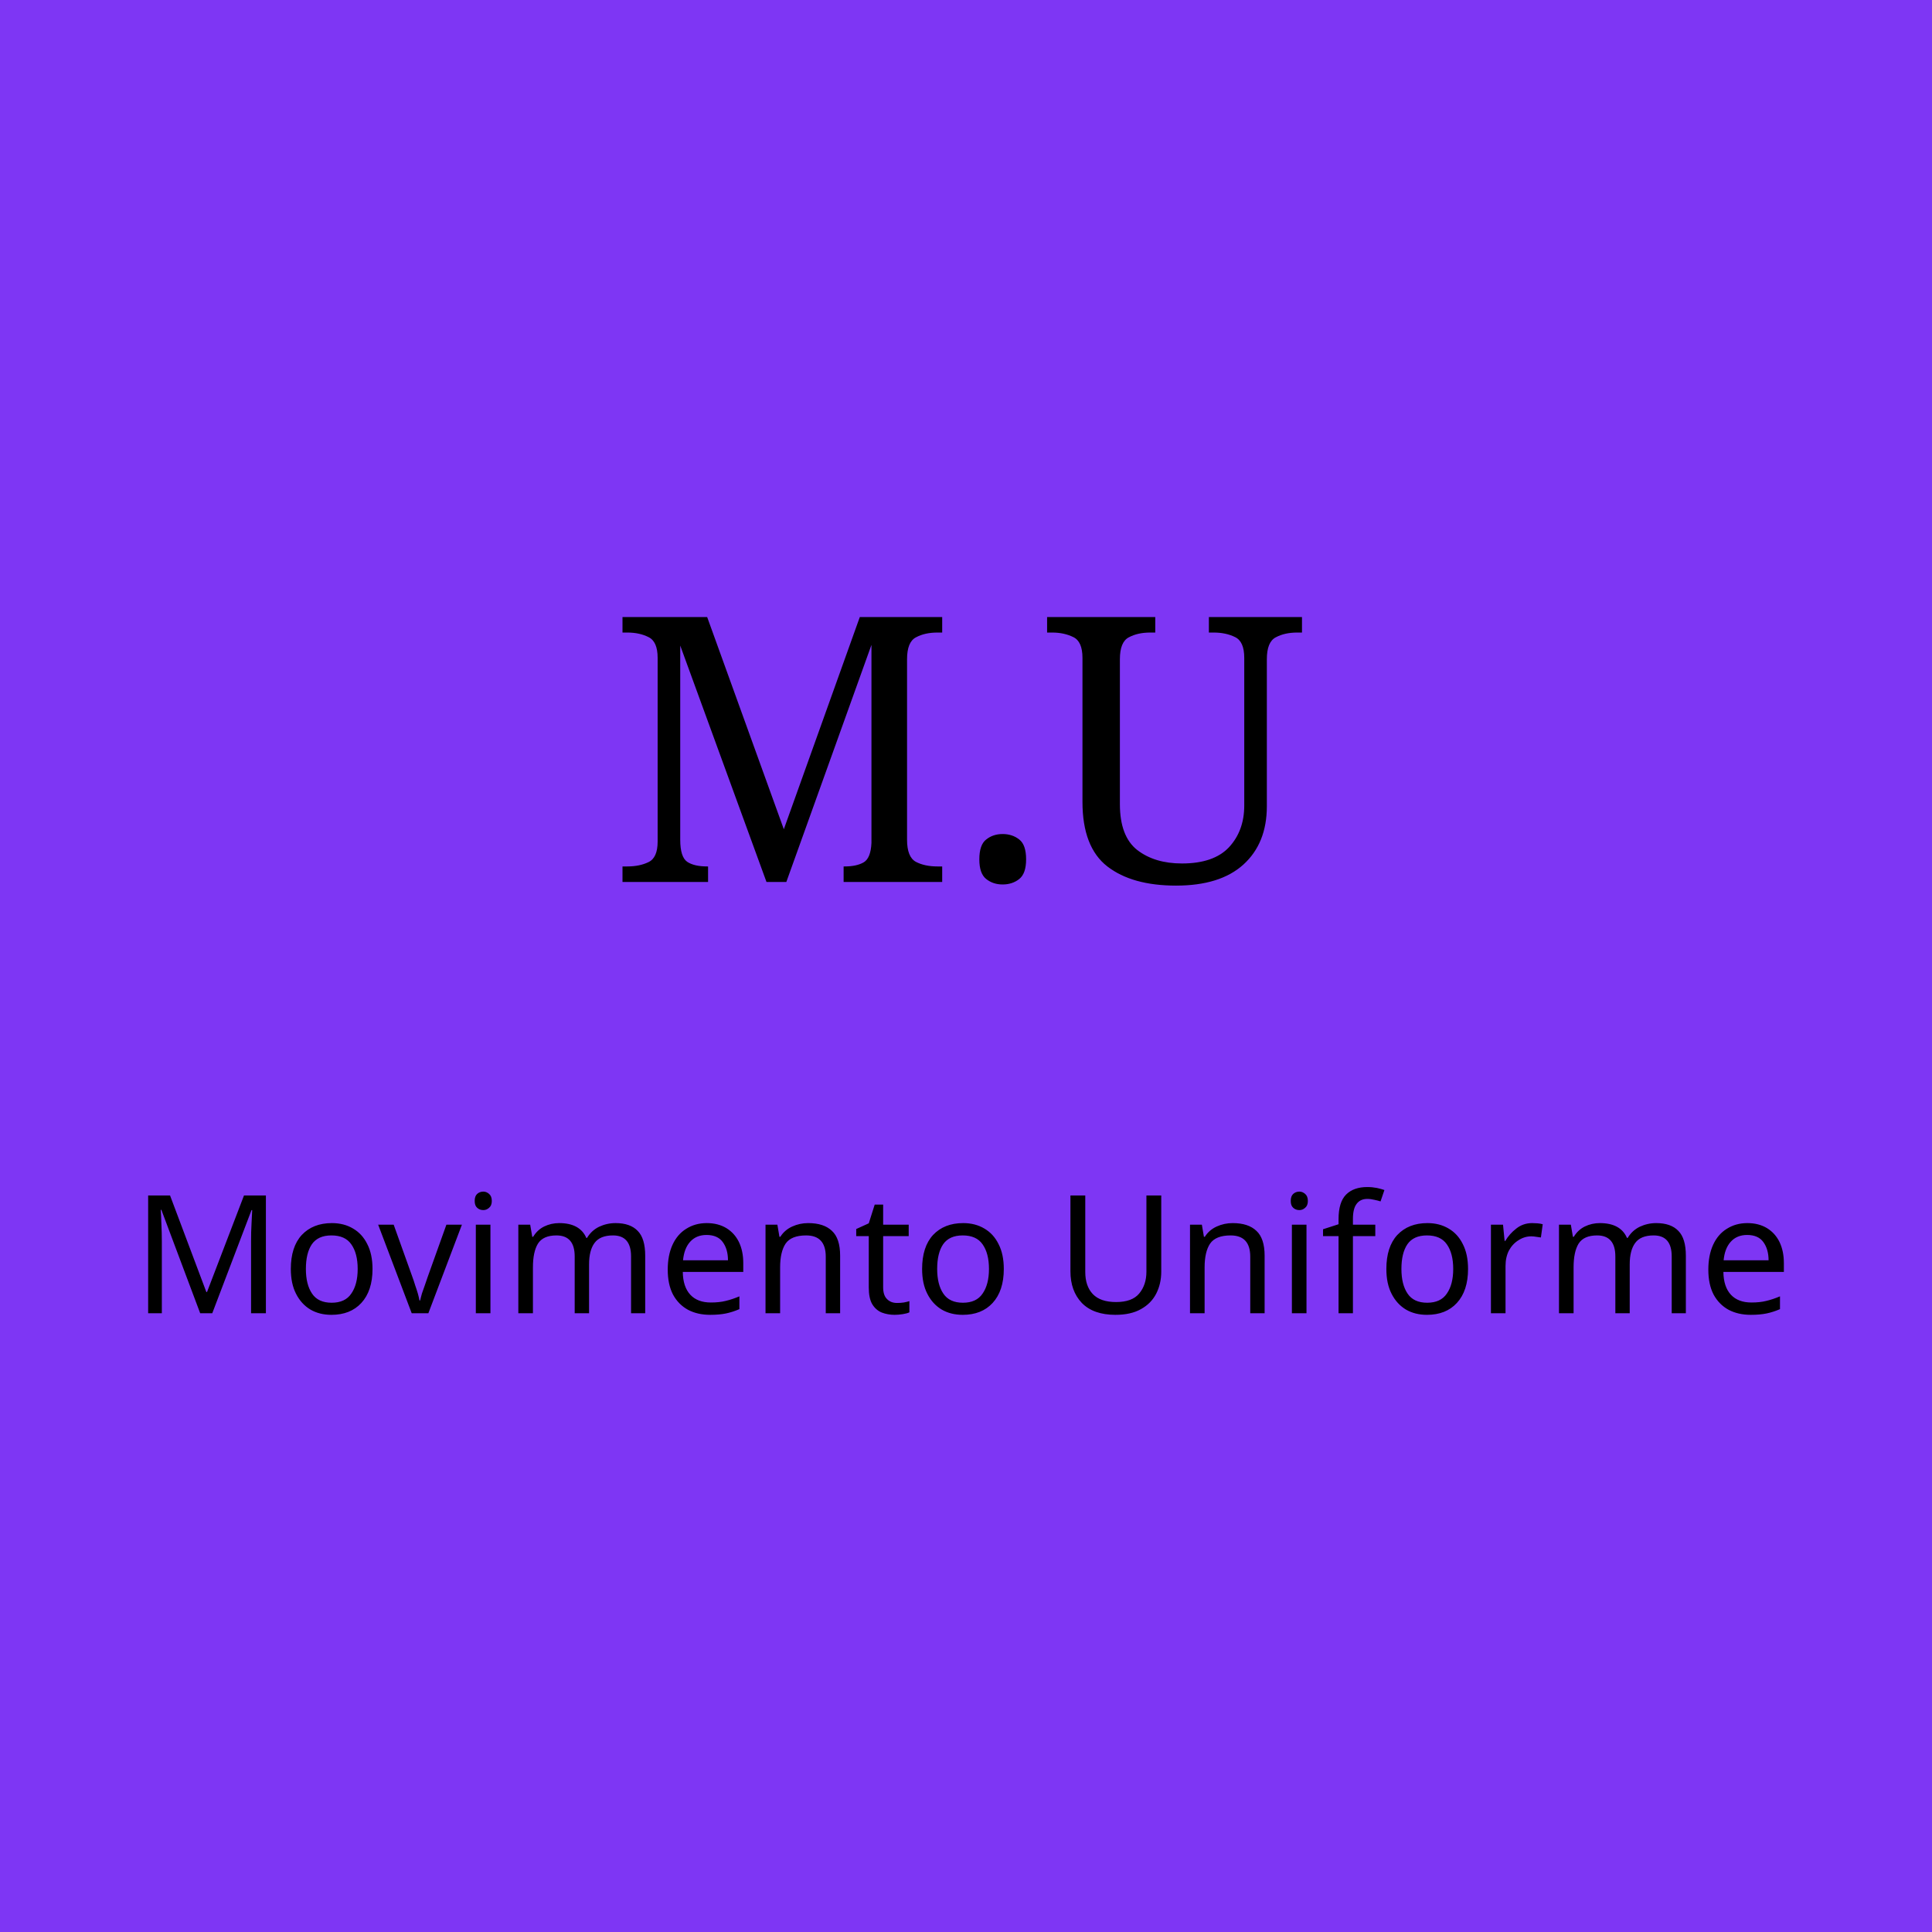
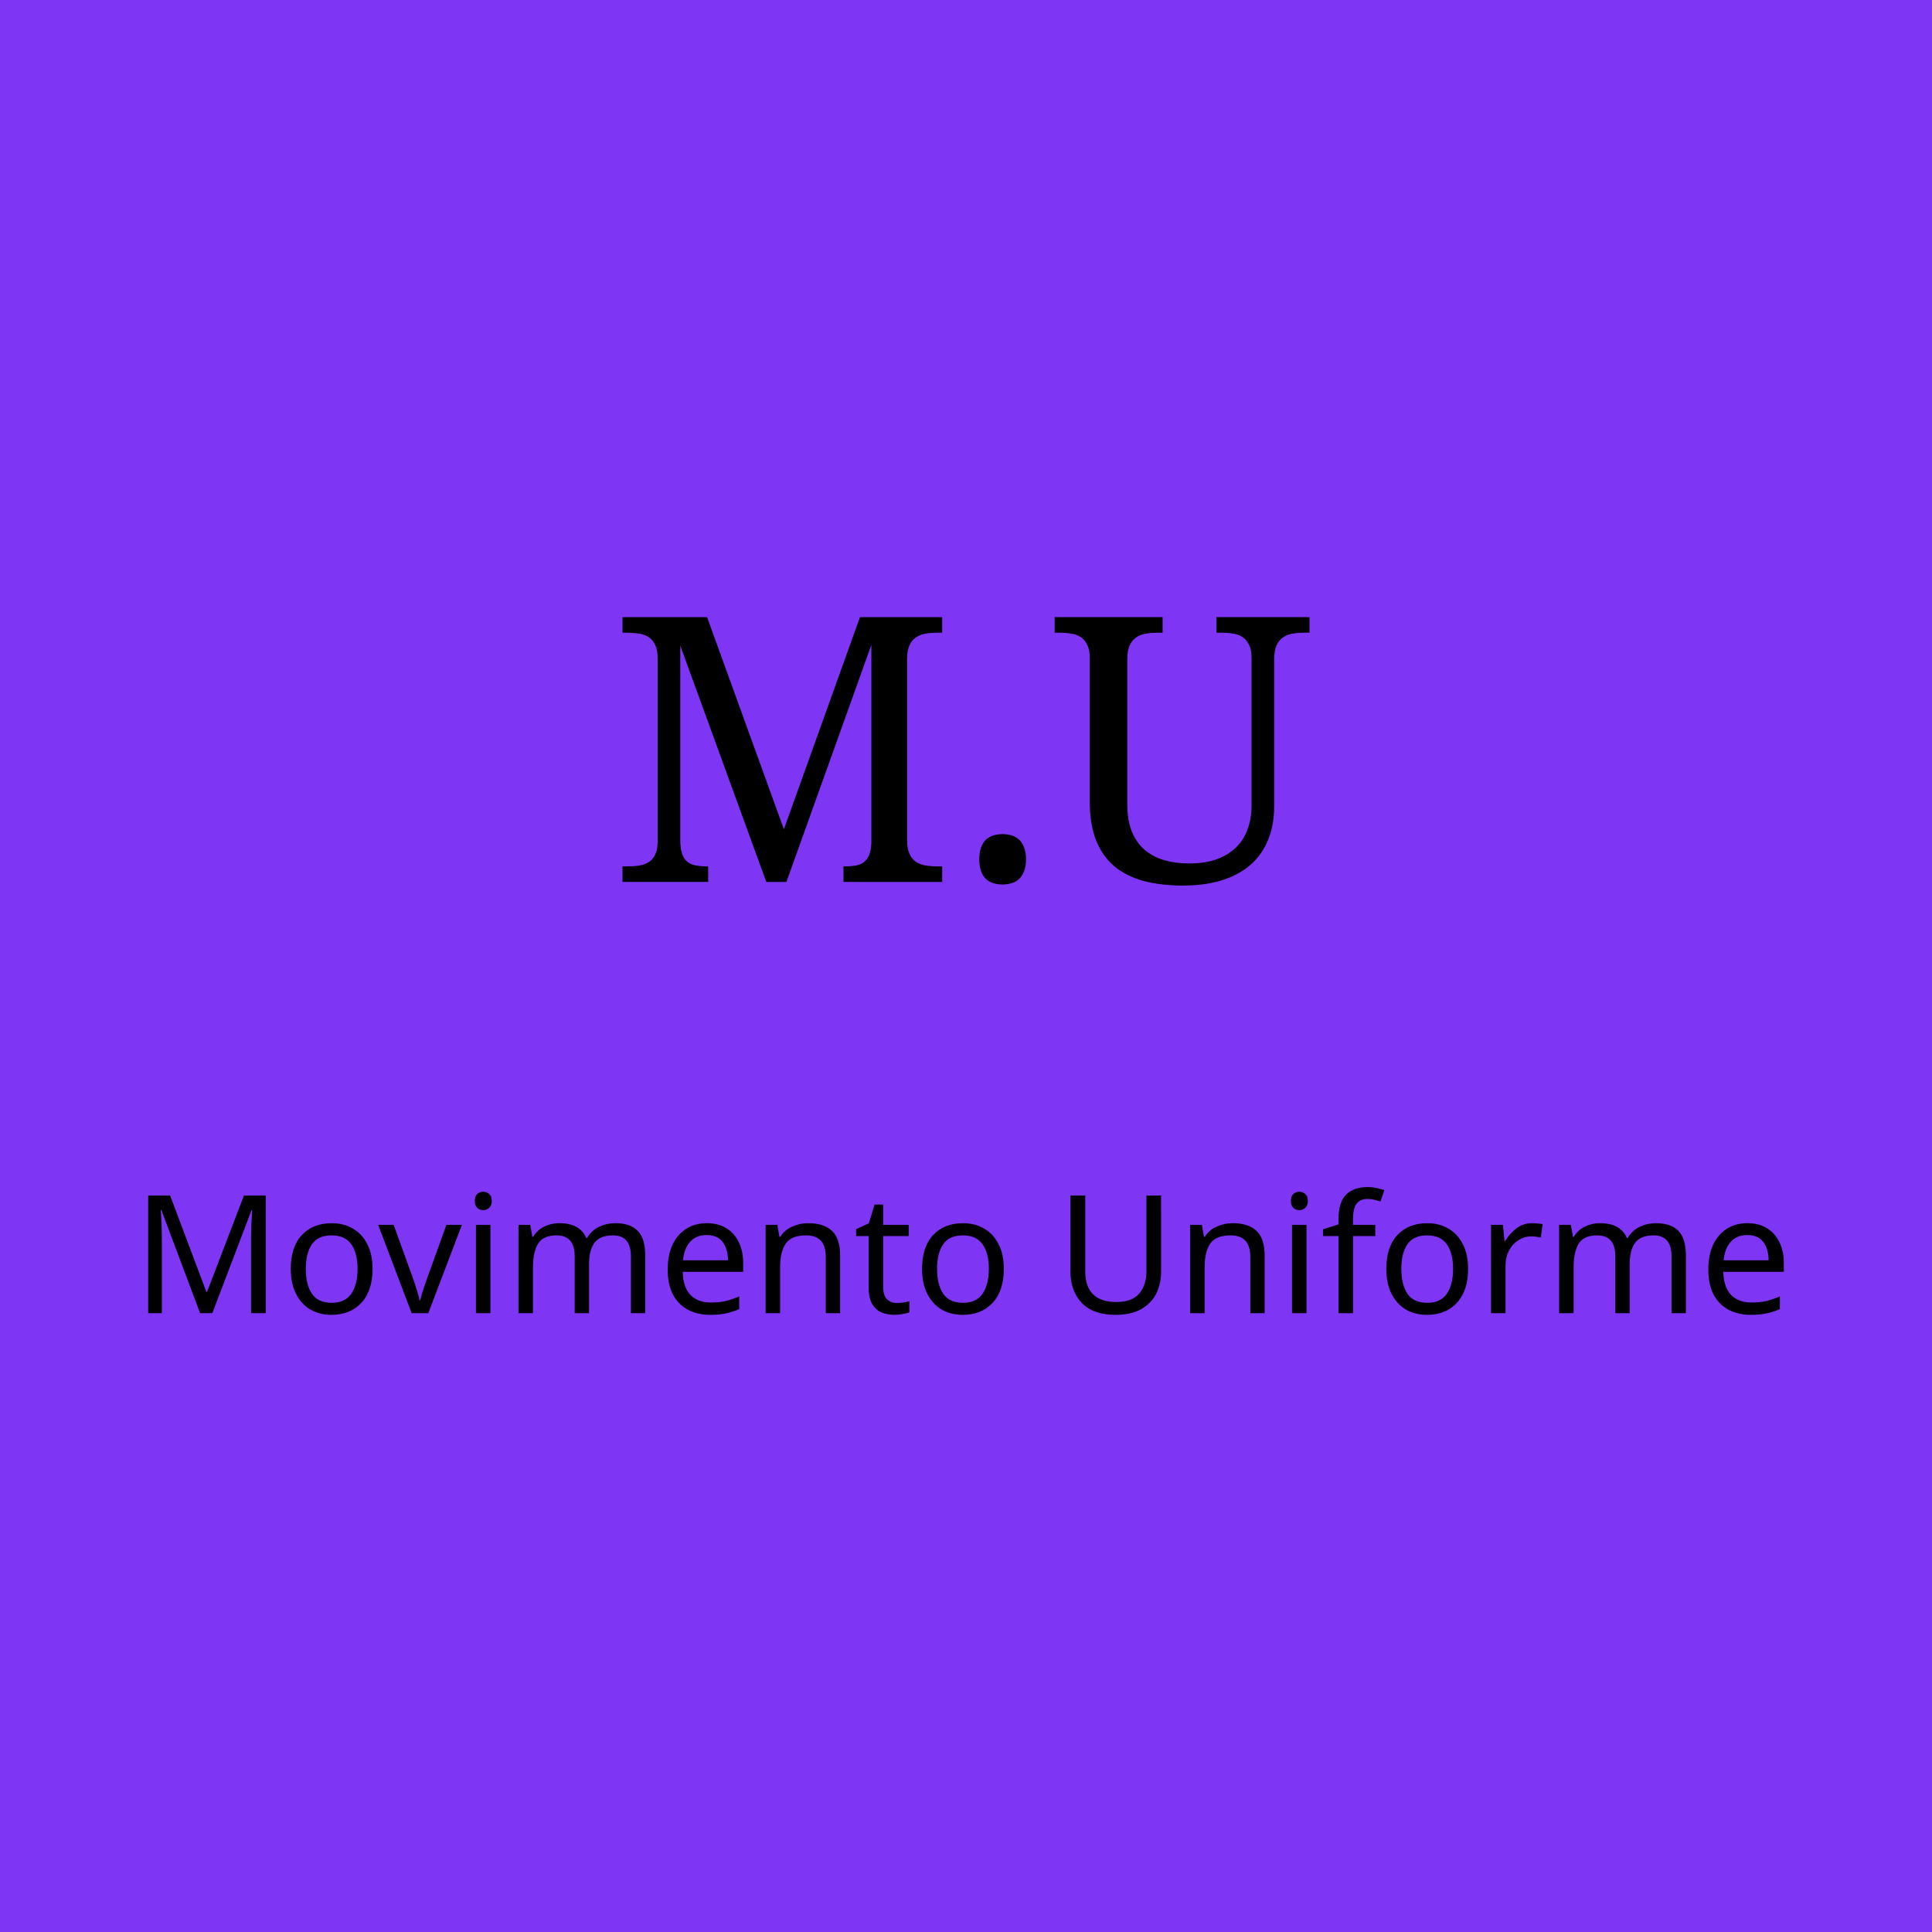
<svg xmlns="http://www.w3.org/2000/svg" width="500" height="500" viewBox="0 0 132.292 132.292" version="1.1" id="svg5">
  <defs id="defs2" />
  <g id="layer1">
    <rect style="fill:#7e36f4;stroke-width:0.265" id="rect215" width="132.292" height="132.292" x="-5.5511151e-17" y="1.110223e-16" />
    <g id="g1612" transform="translate(-3.3378601e-7,3.133349)">
-       <text xml:space="preserve" style="font-size:25.4px;fill:#000000;fill-opacity:1;stroke-width:0.265" x="41.657" y="57.257" id="text273">
-         <tspan id="tspan271" style="font-style:normal;font-variant:normal;font-weight:normal;font-stretch:normal;font-size:25.4px;font-family:'Noto Serif';-inkscape-font-specification:'Noto Serif';fill:#000000;fill-opacity:1;stroke-width:0.265" x="41.657" y="57.257">M.U</tspan>
-       </text>
-       <text xml:space="preserve" style="font-style:normal;font-variant:normal;font-weight:normal;font-stretch:normal;font-size:11.289px;font-family:'Noto Sans';-inkscape-font-specification:'Noto Sans';fill:#000000;fill-opacity:1;stroke-width:0.265" x="9.052" y="86.787" id="text273-3">
-         <tspan id="tspan271-7" style="font-style:normal;font-variant:normal;font-weight:normal;font-stretch:normal;font-size:11.289px;font-family:'Noto Sans';-inkscape-font-specification:'Noto Sans';fill:#000000;fill-opacity:1;stroke-width:0.265" x="9.052" y="86.787">Movimento Uniforme</tspan>
-       </text>
+       <g aria-label="M.U" id="text273" style="font-size:25.4px;stroke-width:0.265">
+         <path d="M 57.756,57.257 V 56.191 h 0.087 q 0.409,0 0.732,-0.05 0.335,-0.062 0.558,-0.223 0.236,-0.174 0.372,-0.484 0.136,-0.322 0.161,-0.843 V 41.023 l -5.817,16.235 h -1.377 L 46.581,41.072 v 13.295 q 0,0.595 0.124,0.955 0.124,0.36 0.36,0.558 0.248,0.186 0.583,0.248 0.347,0.062 0.769,0.062 h 0.074 v 1.067 H 42.625 V 56.191 h 0.322 q 0.422,0 0.794,-0.05 0.384,-0.062 0.67,-0.236 0.285,-0.174 0.446,-0.508 0.174,-0.347 0.174,-0.905 V 41.916 q 0,-0.558 -0.174,-0.893 -0.161,-0.347 -0.446,-0.533 -0.285,-0.186 -0.67,-0.236 -0.372,-0.062 -0.794,-0.062 h -0.322 v -1.067 h 5.792 l 5.259,14.523 5.209,-14.523 h 5.631 v 1.067 h -0.322 q -0.434,0 -0.819,0.062 -0.372,0.062 -0.657,0.26 -0.285,0.186 -0.446,0.546 -0.161,0.36 -0.161,0.955 v 12.353 q 0,0.595 0.161,0.955 0.161,0.36 0.446,0.558 0.285,0.186 0.657,0.248 0.384,0.062 0.819,0.062 h 0.322 v 1.067 z" style="font-family:'Noto Serif';-inkscape-font-specification:'Noto Serif'" id="path4454" />
+         <path d="m 67.057,55.707 q 0,-0.496 0.124,-0.819 0.124,-0.335 0.335,-0.533 0.223,-0.198 0.508,-0.285 0.298,-0.087 0.633,-0.087 0.322,0 0.608,0.087 0.298,0.087 0.508,0.285 0.223,0.198 0.347,0.533 0.136,0.322 0.136,0.819 0,0.484 -0.136,0.819 -0.124,0.335 -0.347,0.533 -0.211,0.198 -0.508,0.285 -0.285,0.087 -0.608,0.087 -0.335,0 -0.633,-0.087 -0.285,-0.087 -0.508,-0.285 -0.211,-0.198 -0.335,-0.533 -0.124,-0.335 -0.124,-0.819 z" style="font-family:'Noto Serif';-inkscape-font-specification:'Noto Serif'" id="path4456" />
+         <path d="m 81.022,57.506 q -1.501,0 -2.691,-0.31 -1.191,-0.322 -2.022,-1.005 -0.819,-0.695 -1.253,-1.774 -0.434,-1.091 -0.434,-2.642 v -9.86 q 0,-0.558 -0.174,-0.893 -0.161,-0.347 -0.446,-0.533 -0.285,-0.186 -0.67,-0.236 -0.372,-0.062 -0.794,-0.062 h -0.322 v -1.067 h 7.392 v 1.067 h -0.335 q -0.422,0 -0.806,0.062 -0.384,0.062 -0.67,0.26 -0.273,0.186 -0.446,0.546 -0.161,0.36 -0.161,0.955 v 9.909 q 0,1.104 0.31,1.885 0.322,0.769 0.881,1.253 0.571,0.484 1.339,0.707 0.781,0.223 1.712,0.223 1.104,0 1.898,-0.298 0.806,-0.298 1.327,-0.819 0.533,-0.533 0.781,-1.253 0.26,-0.732 0.26,-1.6 v -10.108 q 0,-0.558 -0.174,-0.893 -0.161,-0.347 -0.446,-0.533 -0.285,-0.186 -0.67,-0.236 -0.372,-0.062 -0.794,-0.062 h -0.322 v -1.067 h 6.375 v 1.067 h -0.335 q -0.422,0 -0.806,0.062 -0.384,0.062 -0.67,0.26 -0.273,0.186 -0.446,0.546 -0.161,0.36 -0.161,0.955 v 10.058 q 0,1.265 -0.409,2.282 -0.397,1.005 -1.191,1.712 -0.781,0.695 -1.947,1.067 -1.166,0.372 -2.679,0.372 z" style="font-family:'Noto Serif';-inkscape-font-specification:'Noto Serif'" id="path4458" />
+       </g>
+       <g aria-label="Movimento Uniforme" id="text273-3" style="font-size:11.289px;font-family:'Noto Sans';-inkscape-font-specification:'Noto Sans';stroke-width:0.265">
+         <path d="m 13.703,86.787 -2.653,-7.067 h -0.045 q 0.034,0.35 0.056,0.948 0.023,0.587 0.023,1.23 v 4.888 h -0.937 v -8.06 h 1.501 l 2.484,6.604 h 0.045 l 2.529,-6.604 h 1.49 v 8.06 h -1.005 v -4.956 q 0,-0.587 0.023,-1.163 0.034,-0.576 0.056,-0.937 h -0.045 l -2.687,7.056 z" id="path4461" />
+         <path d="m 25.511,83.75 q 0,1.501 -0.768,2.326 -0.756,0.824 -2.055,0.824 -0.802,0 -1.434,-0.361 -0.621,-0.373 -0.982,-1.072 -0.361,-0.711 -0.361,-1.716 0,-1.501 0.756,-2.314 0.756,-0.813 2.055,-0.813 0.824,0 1.445,0.373 0.632,0.361 0.982,1.061 0.361,0.689 0.361,1.693 z m -4.572,0 q 0,1.072 0.418,1.705 0.429,0.621 1.355,0.621 0.914,0 1.343,-0.621 0.429,-0.632 0.429,-1.705 0,-1.072 -0.429,-1.682 -0.429,-0.61 -1.355,-0.61 -0.926,0 -1.343,0.61 -0.418,0.61 -0.418,1.682 z" id="path4463" />
+         <path d="m 28.187,86.787 -2.292,-6.051 h 1.061 l 1.287,3.567 q 0.09,0.248 0.192,0.553 0.102,0.305 0.181,0.587 0.079,0.271 0.113,0.463 h 0.045 q 0.045,-0.192 0.124,-0.474 0.09,-0.282 0.192,-0.587 0.113,-0.305 0.192,-0.542 l 1.287,-3.567 h 1.061 l -2.303,6.051 z" id="path4465" />
+         <path d="m 33.098,78.467 q 0.226,0 0.395,0.158 0.181,0.147 0.181,0.474 0,0.316 -0.181,0.474 -0.169,0.158 -0.395,0.158 -0.248,0 -0.418,-0.158 -0.169,-0.158 -0.169,-0.474 0,-0.327 0.169,-0.474 0.169,-0.158 0.418,-0.158 z m 0.485,2.269 v 6.051 h -0.993 v -6.051 z" id="path4467" />
+         <path d="m 42.14,80.623 q 1.027,0 1.535,0.531 0.508,0.519 0.508,1.693 v 3.94 h -0.982 v -3.895 q 0,-1.434 -1.23,-1.434 -0.881,0 -1.264,0.508 -0.373,0.508 -0.373,1.479 v 3.342 h -0.982 v -3.895 q 0,-1.434 -1.242,-1.434 -0.914,0 -1.264,0.564 -0.35,0.564 -0.35,1.626 v 3.138 h -0.993 v -6.051 h 0.802 l 0.147,0.824 h 0.056 q 0.282,-0.474 0.756,-0.7 0.485,-0.237 1.027,-0.237 1.422,0 1.851,1.016 h 0.056 q 0.305,-0.519 0.824,-0.768 0.531,-0.248 1.118,-0.248 z" id="path4469" />
+         <path d="m 48.394,80.623 q 0.779,0 1.332,0.339 0.564,0.339 0.858,0.96 0.305,0.61 0.305,1.434 v 0.598 h -4.143 q 0.023,1.027 0.519,1.569 0.508,0.531 1.411,0.531 0.576,0 1.016,-0.102 0.452,-0.113 0.926,-0.316 v 0.869 q -0.463,0.203 -0.914,0.294 -0.452,0.102 -1.072,0.102 -0.858,0 -1.524,-0.35 -0.655,-0.35 -1.027,-1.039 -0.361,-0.7 -0.361,-1.705 0,-0.993 0.327,-1.705 0.339,-0.711 0.937,-1.095 0.61,-0.384 1.411,-0.384 z m -0.011,0.813 q -0.711,0 -1.129,0.463 -0.406,0.452 -0.485,1.264 h 3.082 q -0.011,-0.768 -0.361,-1.242 -0.35,-0.485 -1.106,-0.485 z" id="path4471" />
+         <path d="m 55.337,80.623 q 1.084,0 1.637,0.531 0.553,0.519 0.553,1.693 V 86.787 H 56.545 v -3.872 q 0,-1.456 -1.355,-1.456 -1.005,0 -1.389,0.564 -0.384,0.564 -0.384,1.626 v 3.138 h -0.993 v -6.051 h 0.802 l 0.147,0.824 h 0.056 q 0.294,-0.474 0.813,-0.7 0.519,-0.237 1.095,-0.237 z" id="path4473" />
+         <path d="m 61.421,86.087 q 0.226,0 0.463,-0.034 0.237,-0.045 0.384,-0.09 v 0.756 q -0.158,0.079 -0.452,0.124 -0.294,0.056 -0.564,0.056 -0.474,0 -0.881,-0.158 -0.395,-0.169 -0.643,-0.576 -0.248,-0.406 -0.248,-1.14 V 81.504 H 58.622 v -0.474 l 0.869,-0.395 0.395,-1.287 h 0.587 v 1.389 h 1.75 v 0.768 H 60.473 v 3.5 q 0,0.553 0.26,0.824 0.271,0.26 0.689,0.26 z" id="path4475" />
+         <path d="m 68.737,83.75 q 0,1.501 -0.768,2.326 -0.756,0.824 -2.055,0.824 -0.802,0 -1.434,-0.361 -0.621,-0.373 -0.982,-1.072 -0.361,-0.711 -0.361,-1.716 0,-1.501 0.756,-2.314 0.756,-0.813 2.055,-0.813 0.824,0 1.445,0.373 0.632,0.361 0.982,1.061 0.361,0.689 0.361,1.693 z m -4.572,0 q 0,1.072 0.418,1.705 0.429,0.621 1.355,0.621 0.914,0 1.343,-0.621 0.429,-0.632 0.429,-1.705 0,-1.072 -0.429,-1.682 -0.429,-0.61 -1.355,-0.61 -0.926,0 -1.343,0.61 -0.418,0.61 -0.418,1.682 z" id="path4477" />
+         <path d="m 79.506,83.942 q 0,0.835 -0.339,1.513 -0.339,0.666 -1.039,1.061 -0.689,0.384 -1.761,0.384 -1.501,0 -2.292,-0.813 -0.779,-0.824 -0.779,-2.167 v -5.193 h 1.016 v 5.227 q 0,0.982 0.519,1.524 0.531,0.542 1.592,0.542 1.095,0 1.58,-0.576 0.497,-0.587 0.497,-1.501 v -5.215 h 1.005 z" id="path4479" />
+         <path d="m 84.406,80.623 q 1.084,0 1.637,0.531 0.553,0.519 0.553,1.693 v 3.94 h -0.982 v -3.872 q 0,-1.456 -1.355,-1.456 -1.005,0 -1.389,0.564 -0.384,0.564 -0.384,1.626 v 3.138 h -0.993 v -6.051 h 0.802 l 0.147,0.824 h 0.056 q 0.294,-0.474 0.813,-0.7 0.519,-0.237 1.095,-0.237 z" id="path4481" />
+         <path d="m 88.978,78.467 q 0.226,0 0.395,0.158 0.181,0.147 0.181,0.474 0,0.316 -0.181,0.474 -0.169,0.158 -0.395,0.158 -0.248,0 -0.418,-0.158 -0.169,-0.158 -0.169,-0.474 0,-0.327 0.169,-0.474 0.169,-0.158 0.418,-0.158 z m 0.485,2.269 v 6.051 h -0.993 v -6.051 z" id="path4483" />
+         <path d="M 94.171,81.504 H 92.647 V 86.787 H 91.653 V 81.504 H 90.592 V 81.041 l 1.061,-0.339 v -0.35 q 0,-1.174 0.519,-1.682 0.519,-0.519 1.445,-0.519 0.361,0 0.655,0.068 0.305,0.056 0.519,0.135 l -0.26,0.779 q -0.181,-0.056 -0.418,-0.113 -0.237,-0.056 -0.485,-0.056 -0.497,0 -0.745,0.339 -0.237,0.327 -0.237,1.039 v 0.395 h 1.524 z" id="path4485" />
+         <path d="m 100.526,83.75 q 0,1.501 -0.768,2.326 -0.756,0.824 -2.055,0.824 -0.802,0 -1.434,-0.361 -0.621,-0.373 -0.982,-1.072 -0.361,-0.711 -0.361,-1.716 0,-1.501 0.756,-2.314 0.756,-0.813 2.055,-0.813 0.824,0 1.445,0.373 0.632,0.361 0.982,1.061 0.361,0.689 0.361,1.693 z m -4.572,0 q 0,1.072 0.418,1.705 0.429,0.621 1.355,0.621 0.914,0 1.343,-0.621 0.429,-0.632 0.429,-1.705 0,-1.072 -0.429,-1.682 -0.429,-0.61 -1.355,-0.61 -0.926,0 -1.343,0.61 -0.418,0.61 -0.418,1.682 z" id="path4487" />
+         <path d="m 104.918,80.623 q 0.169,0 0.361,0.023 0.203,0.011 0.35,0.045 l -0.124,0.914 q -0.147,-0.034 -0.327,-0.056 -0.169,-0.023 -0.327,-0.023 -0.463,0 -0.869,0.26 -0.406,0.248 -0.655,0.711 -0.237,0.452 -0.237,1.061 v 3.229 h -0.993 v -6.051 h 0.813 l 0.113,1.106 h 0.045 q 0.294,-0.497 0.756,-0.858 0.463,-0.361 1.095,-0.361 z" id="path4489" />
+         <path d="m 113.396,80.623 q 1.027,0 1.535,0.531 0.508,0.519 0.508,1.693 v 3.94 h -0.982 v -3.895 q 0,-1.434 -1.23,-1.434 -0.881,0 -1.264,0.508 -0.373,0.508 -0.373,1.479 v 3.342 h -0.982 v -3.895 q 0,-1.434 -1.242,-1.434 -0.914,0 -1.264,0.564 -0.35,0.564 -0.35,1.626 v 3.138 h -0.993 v -6.051 h 0.802 l 0.147,0.824 h 0.056 q 0.282,-0.474 0.756,-0.7 0.485,-0.237 1.027,-0.237 1.422,0 1.851,1.016 h 0.056 q 0.305,-0.519 0.824,-0.768 0.531,-0.248 1.118,-0.248 z" id="path4491" />
+         <path d="m 119.65,80.623 q 0.779,0 1.332,0.339 0.564,0.339 0.858,0.96 0.305,0.61 0.305,1.434 v 0.598 h -4.143 q 0.023,1.027 0.519,1.569 0.508,0.531 1.411,0.531 0.576,0 1.016,-0.102 0.452,-0.113 0.926,-0.316 v 0.869 q -0.463,0.203 -0.914,0.294 -0.452,0.102 -1.072,0.102 -0.858,0 -1.524,-0.35 -0.655,-0.35 -1.027,-1.039 -0.361,-0.7 -0.361,-1.705 0,-0.993 0.327,-1.705 0.339,-0.711 0.937,-1.095 0.61,-0.384 1.411,-0.384 z m -0.011,0.813 q -0.711,0 -1.129,0.463 -0.406,0.452 -0.485,1.264 h 3.082 q -0.011,-0.768 -0.361,-1.242 -0.35,-0.485 -1.106,-0.485 z" id="path4493" />
+       </g>
    </g>
  </g>
</svg>
